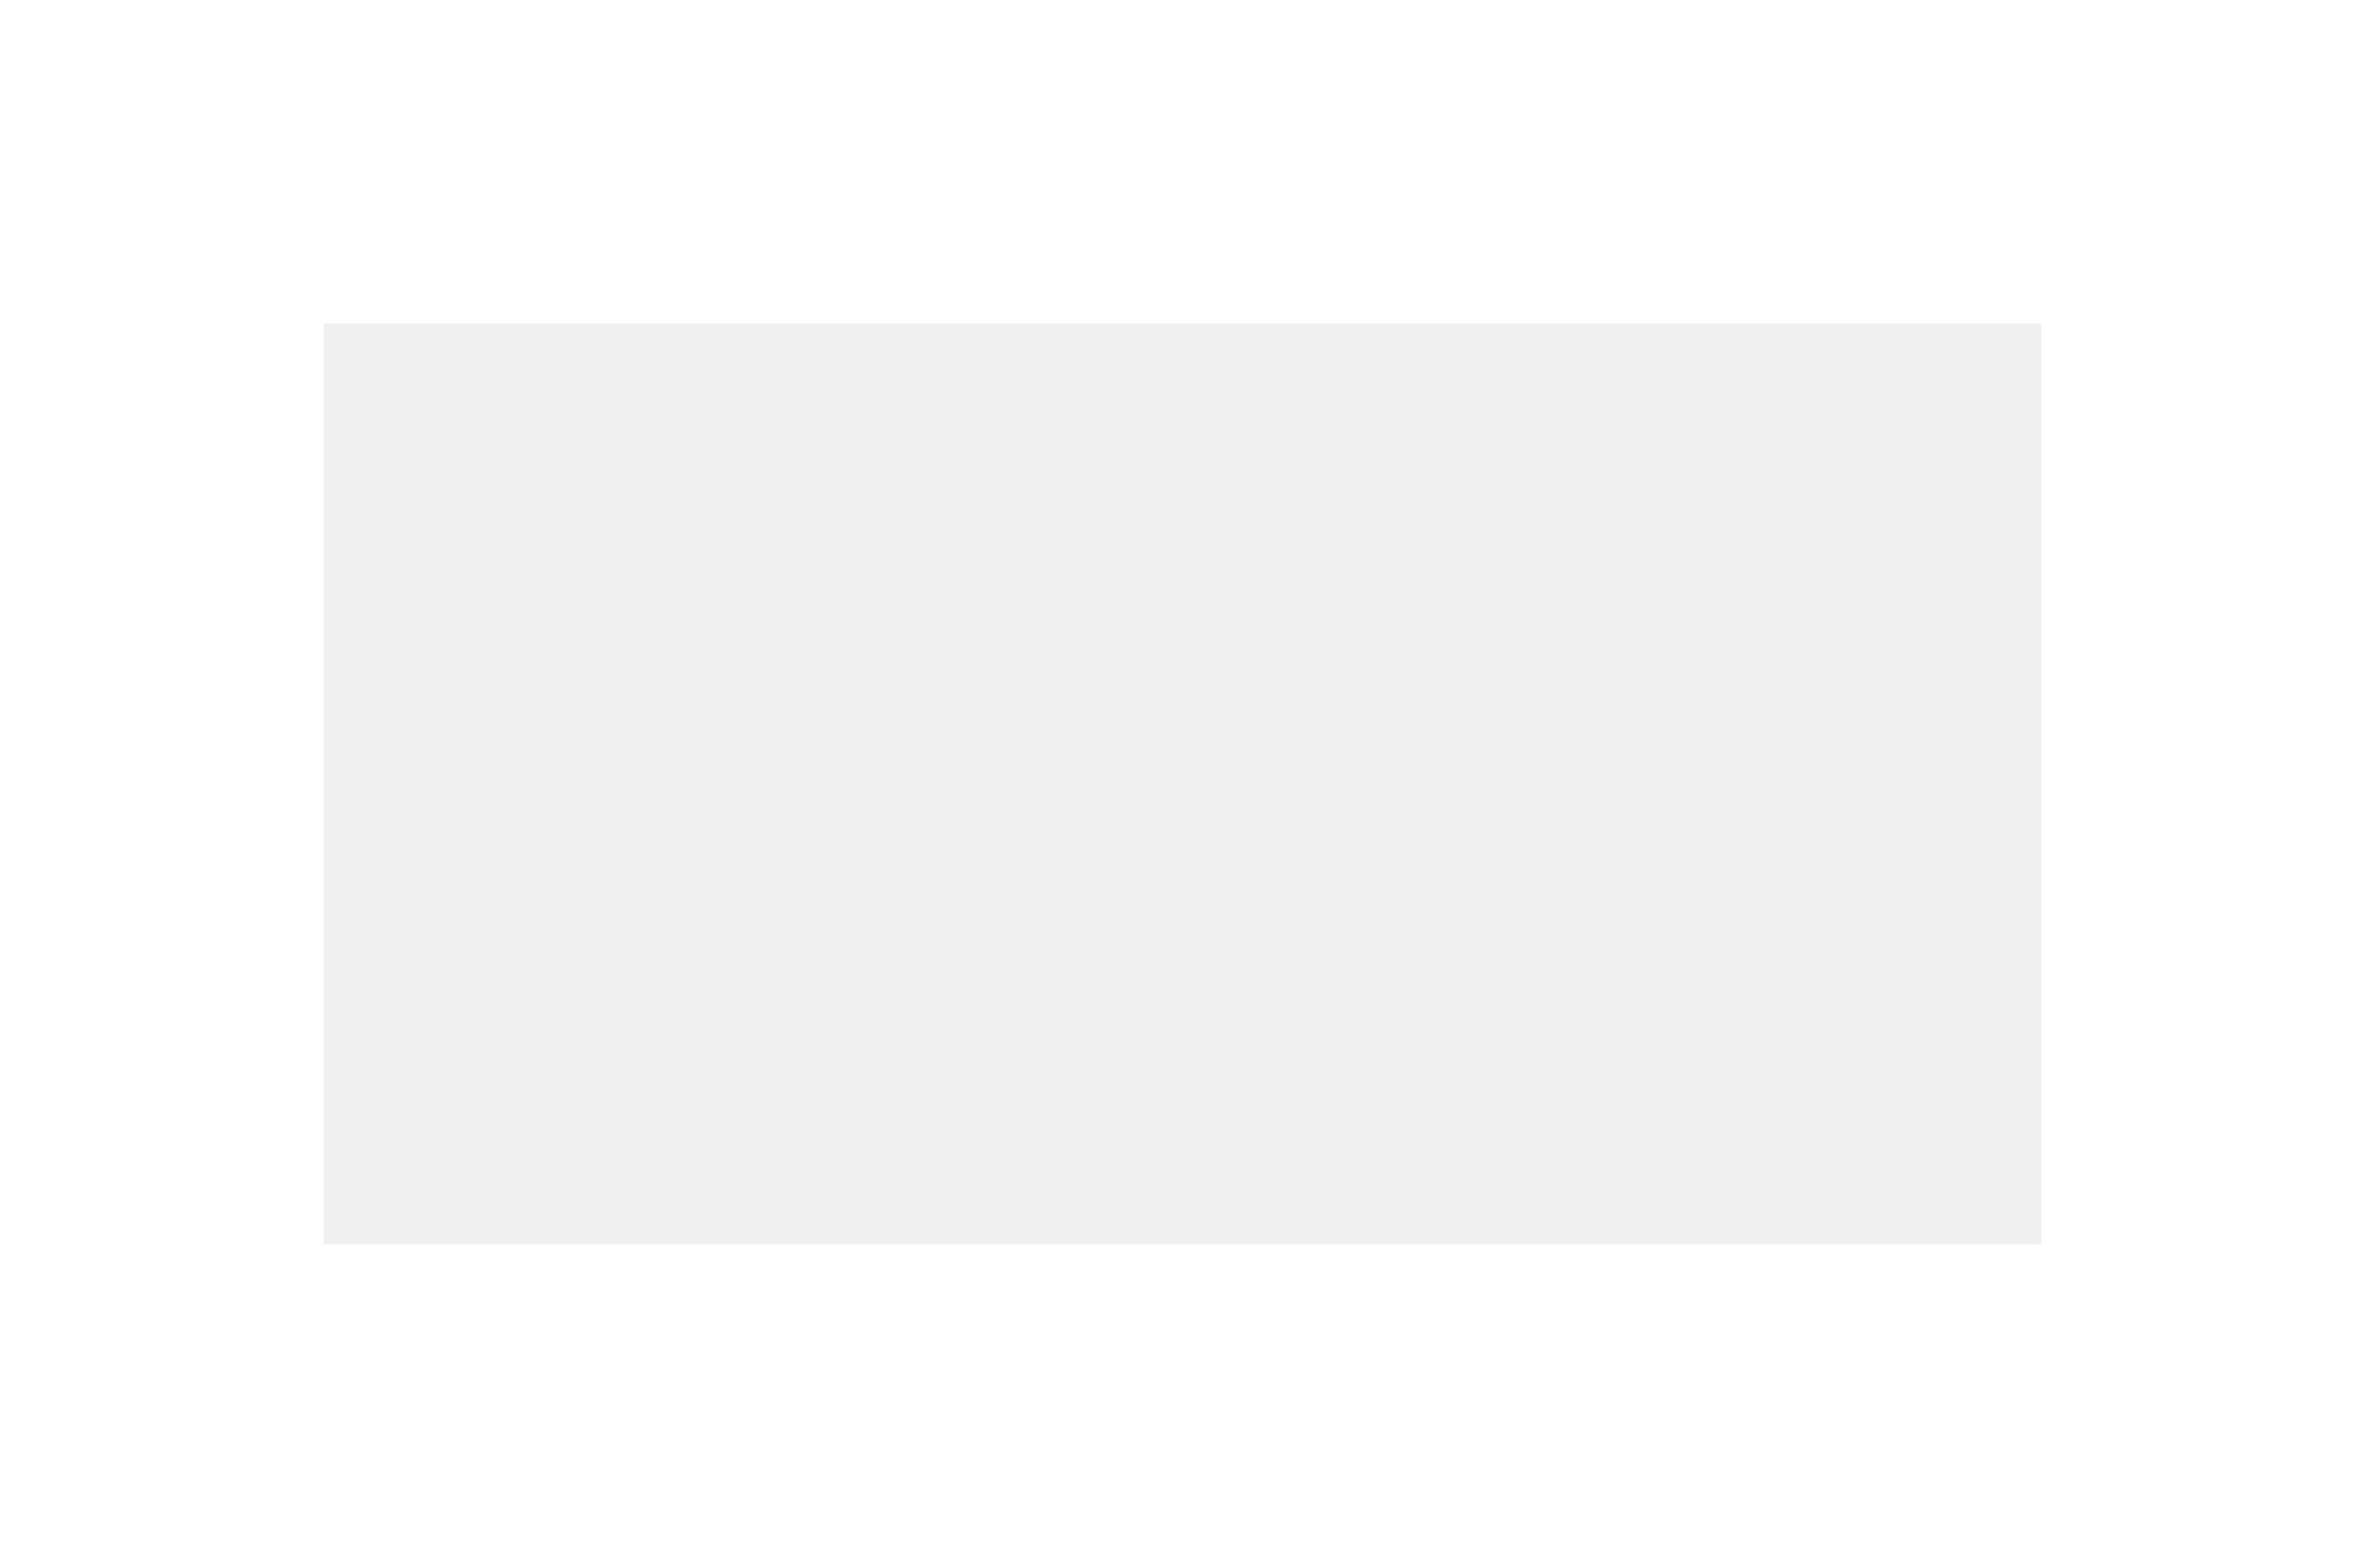
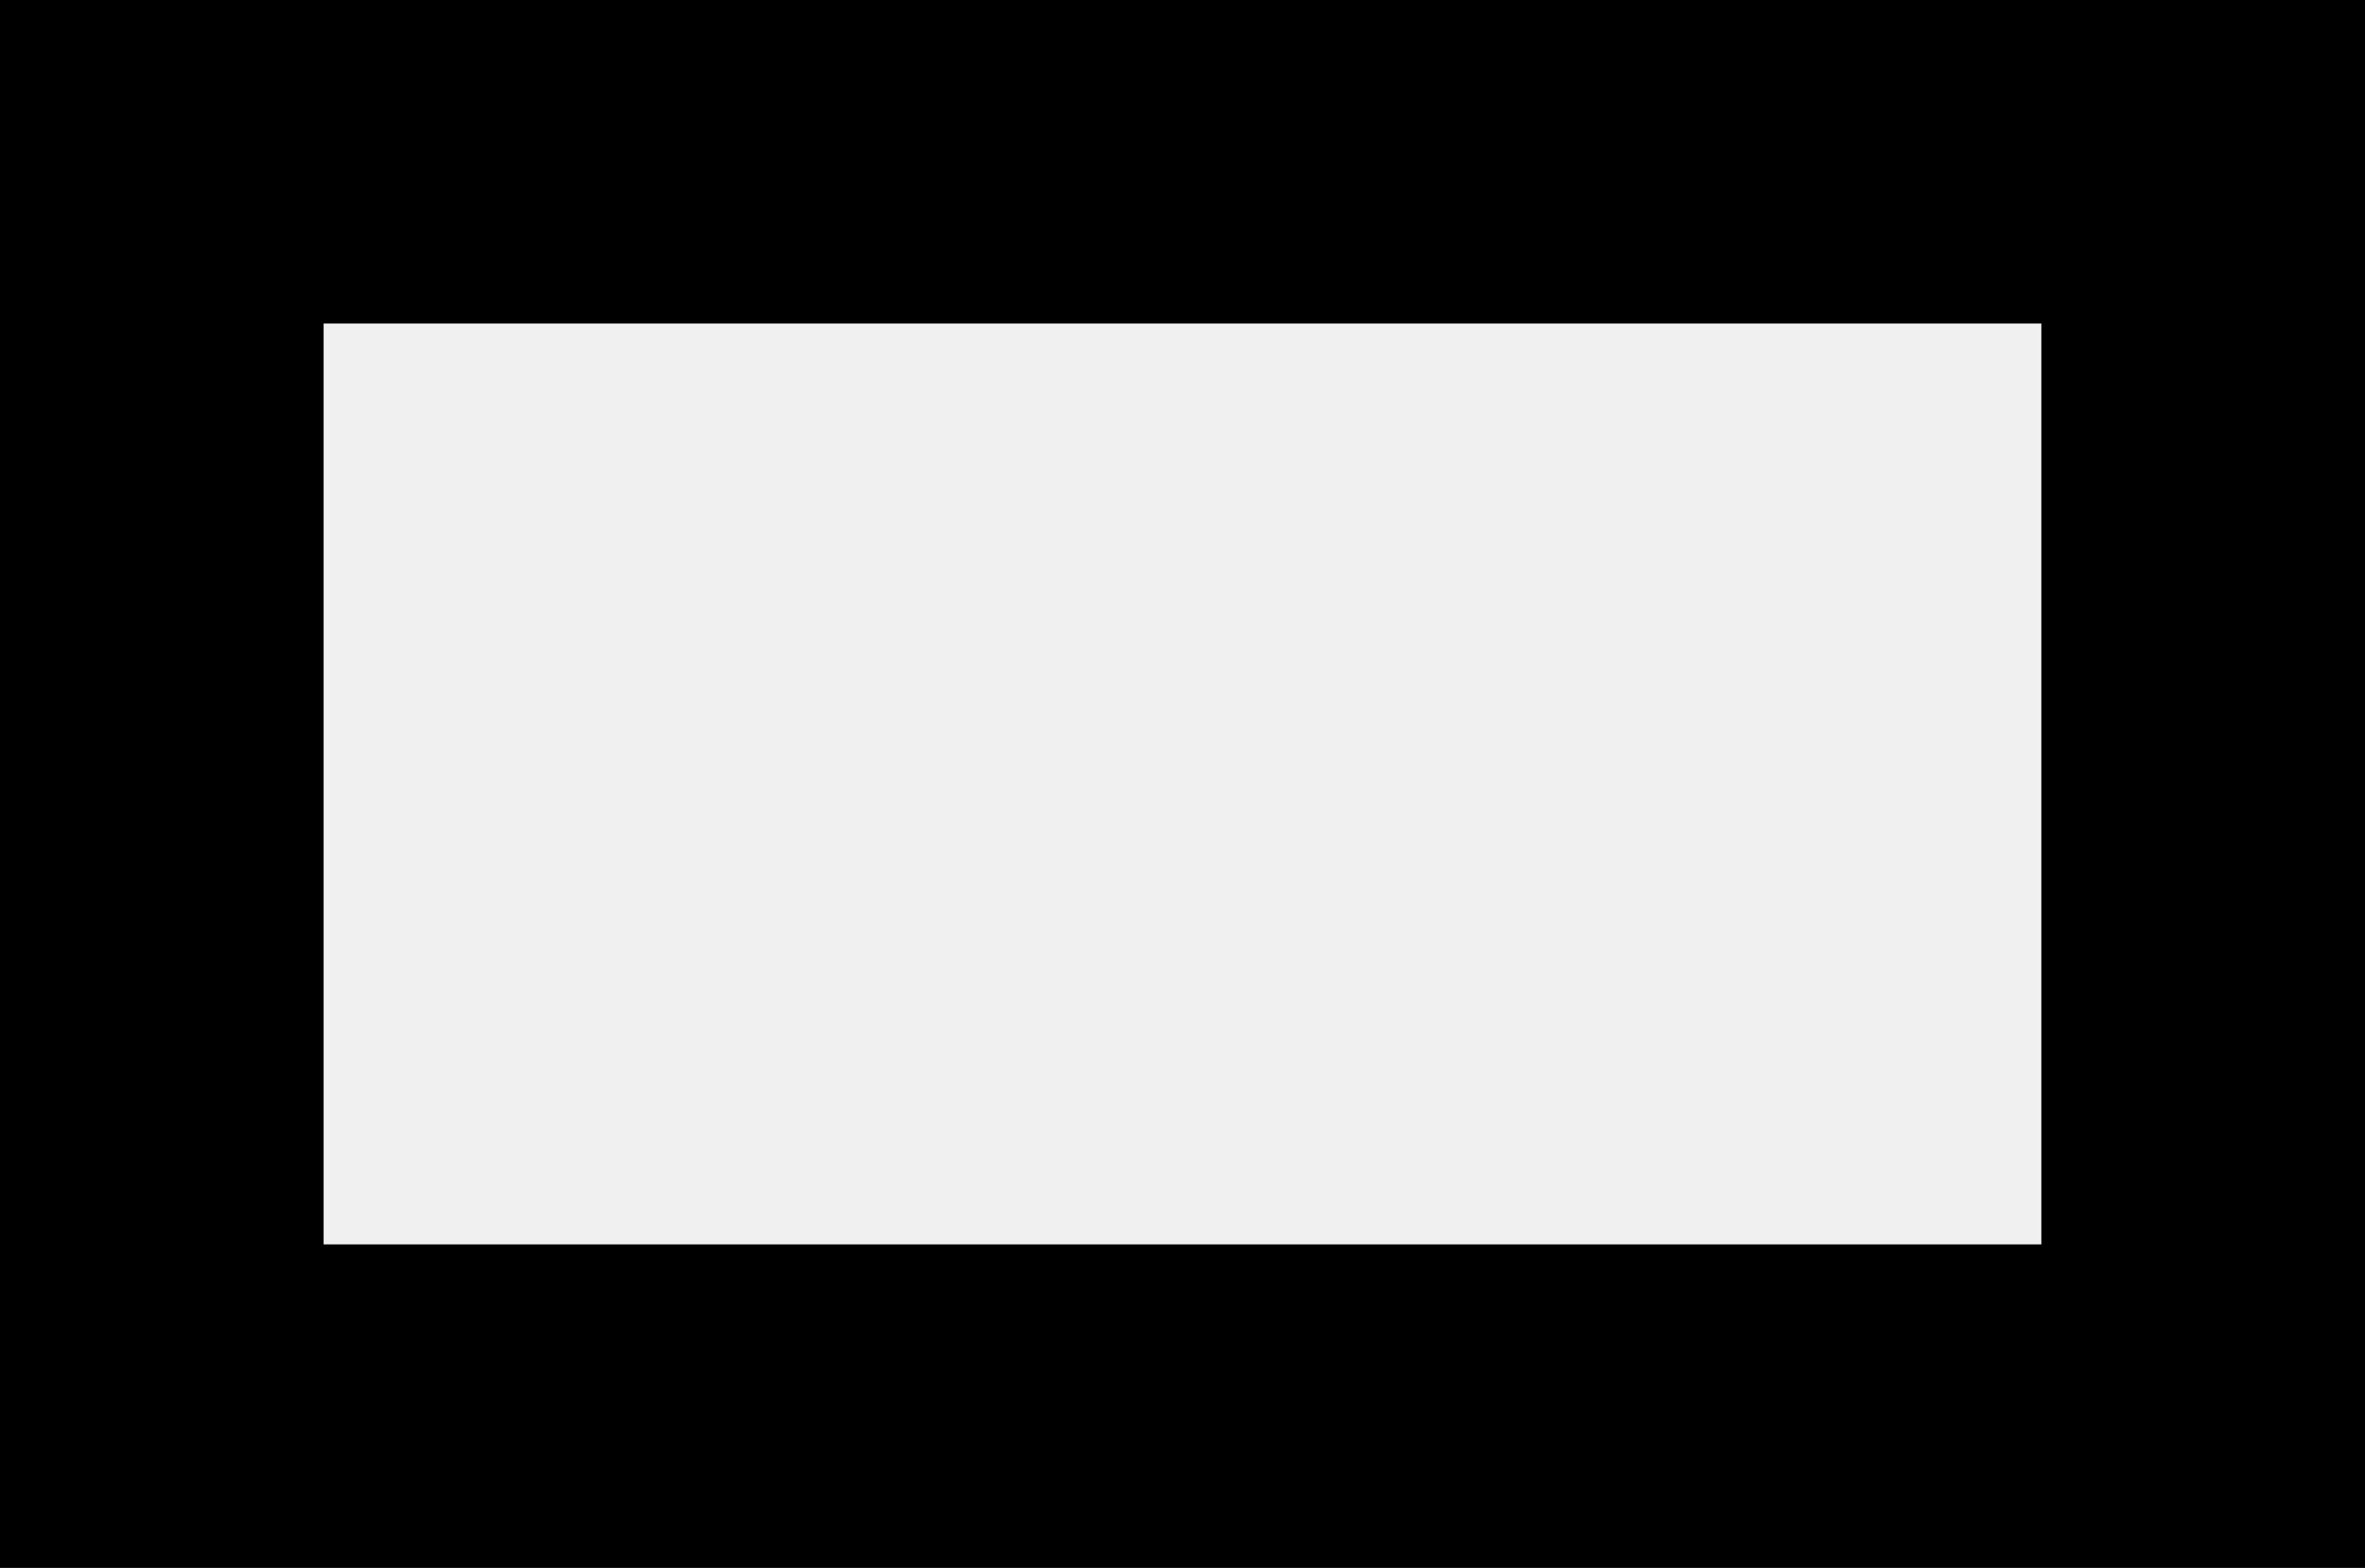
<svg xmlns="http://www.w3.org/2000/svg" width="226.188" height="150">
  <g transform="translate(-373.5706,-1486.291)">
-     <path d="     M 373.571,1486.291     L 373.571,1517.244     L 373.571,1617.243     L 373.571,1636.29     L 599.759,1636.29     L 599.759,1617.243     L 599.759,1605.339     L 599.759,1517.244     L 599.759,1486.291     L 568.805,1486.291     L 404.522,1486.291     L 373.571,1486.291 z     M 404.522,1517.244     L 568.805,1517.244     L 568.805,1605.339     L 404.522,1605.339     L 404.522,1517.244 z    " style="     fill: #ffffff;     fill-opacity: 1;     stroke: none;     stroke-width: 6;     stroke-linecap: butt;     stroke-linejoin: round;     stroke-miterlimit: 4;     stroke-dasharray: none;     stroke-dashoffset: 3.6;     stroke-opacity: 1;    " />
+     <path d="     M 373.571,1486.291     L 373.571,1517.244     L 373.571,1617.243     L 373.571,1636.29     L 599.759,1636.29     L 599.759,1617.243     L 599.759,1605.339     L 599.759,1517.244     L 599.759,1486.291     L 568.805,1486.291     L 404.522,1486.291     L 373.571,1486.291 z     M 404.522,1517.244     L 568.805,1517.244     L 568.805,1605.339     L 404.522,1605.339     L 404.522,1517.244 z    " />
  </g>
</svg>
